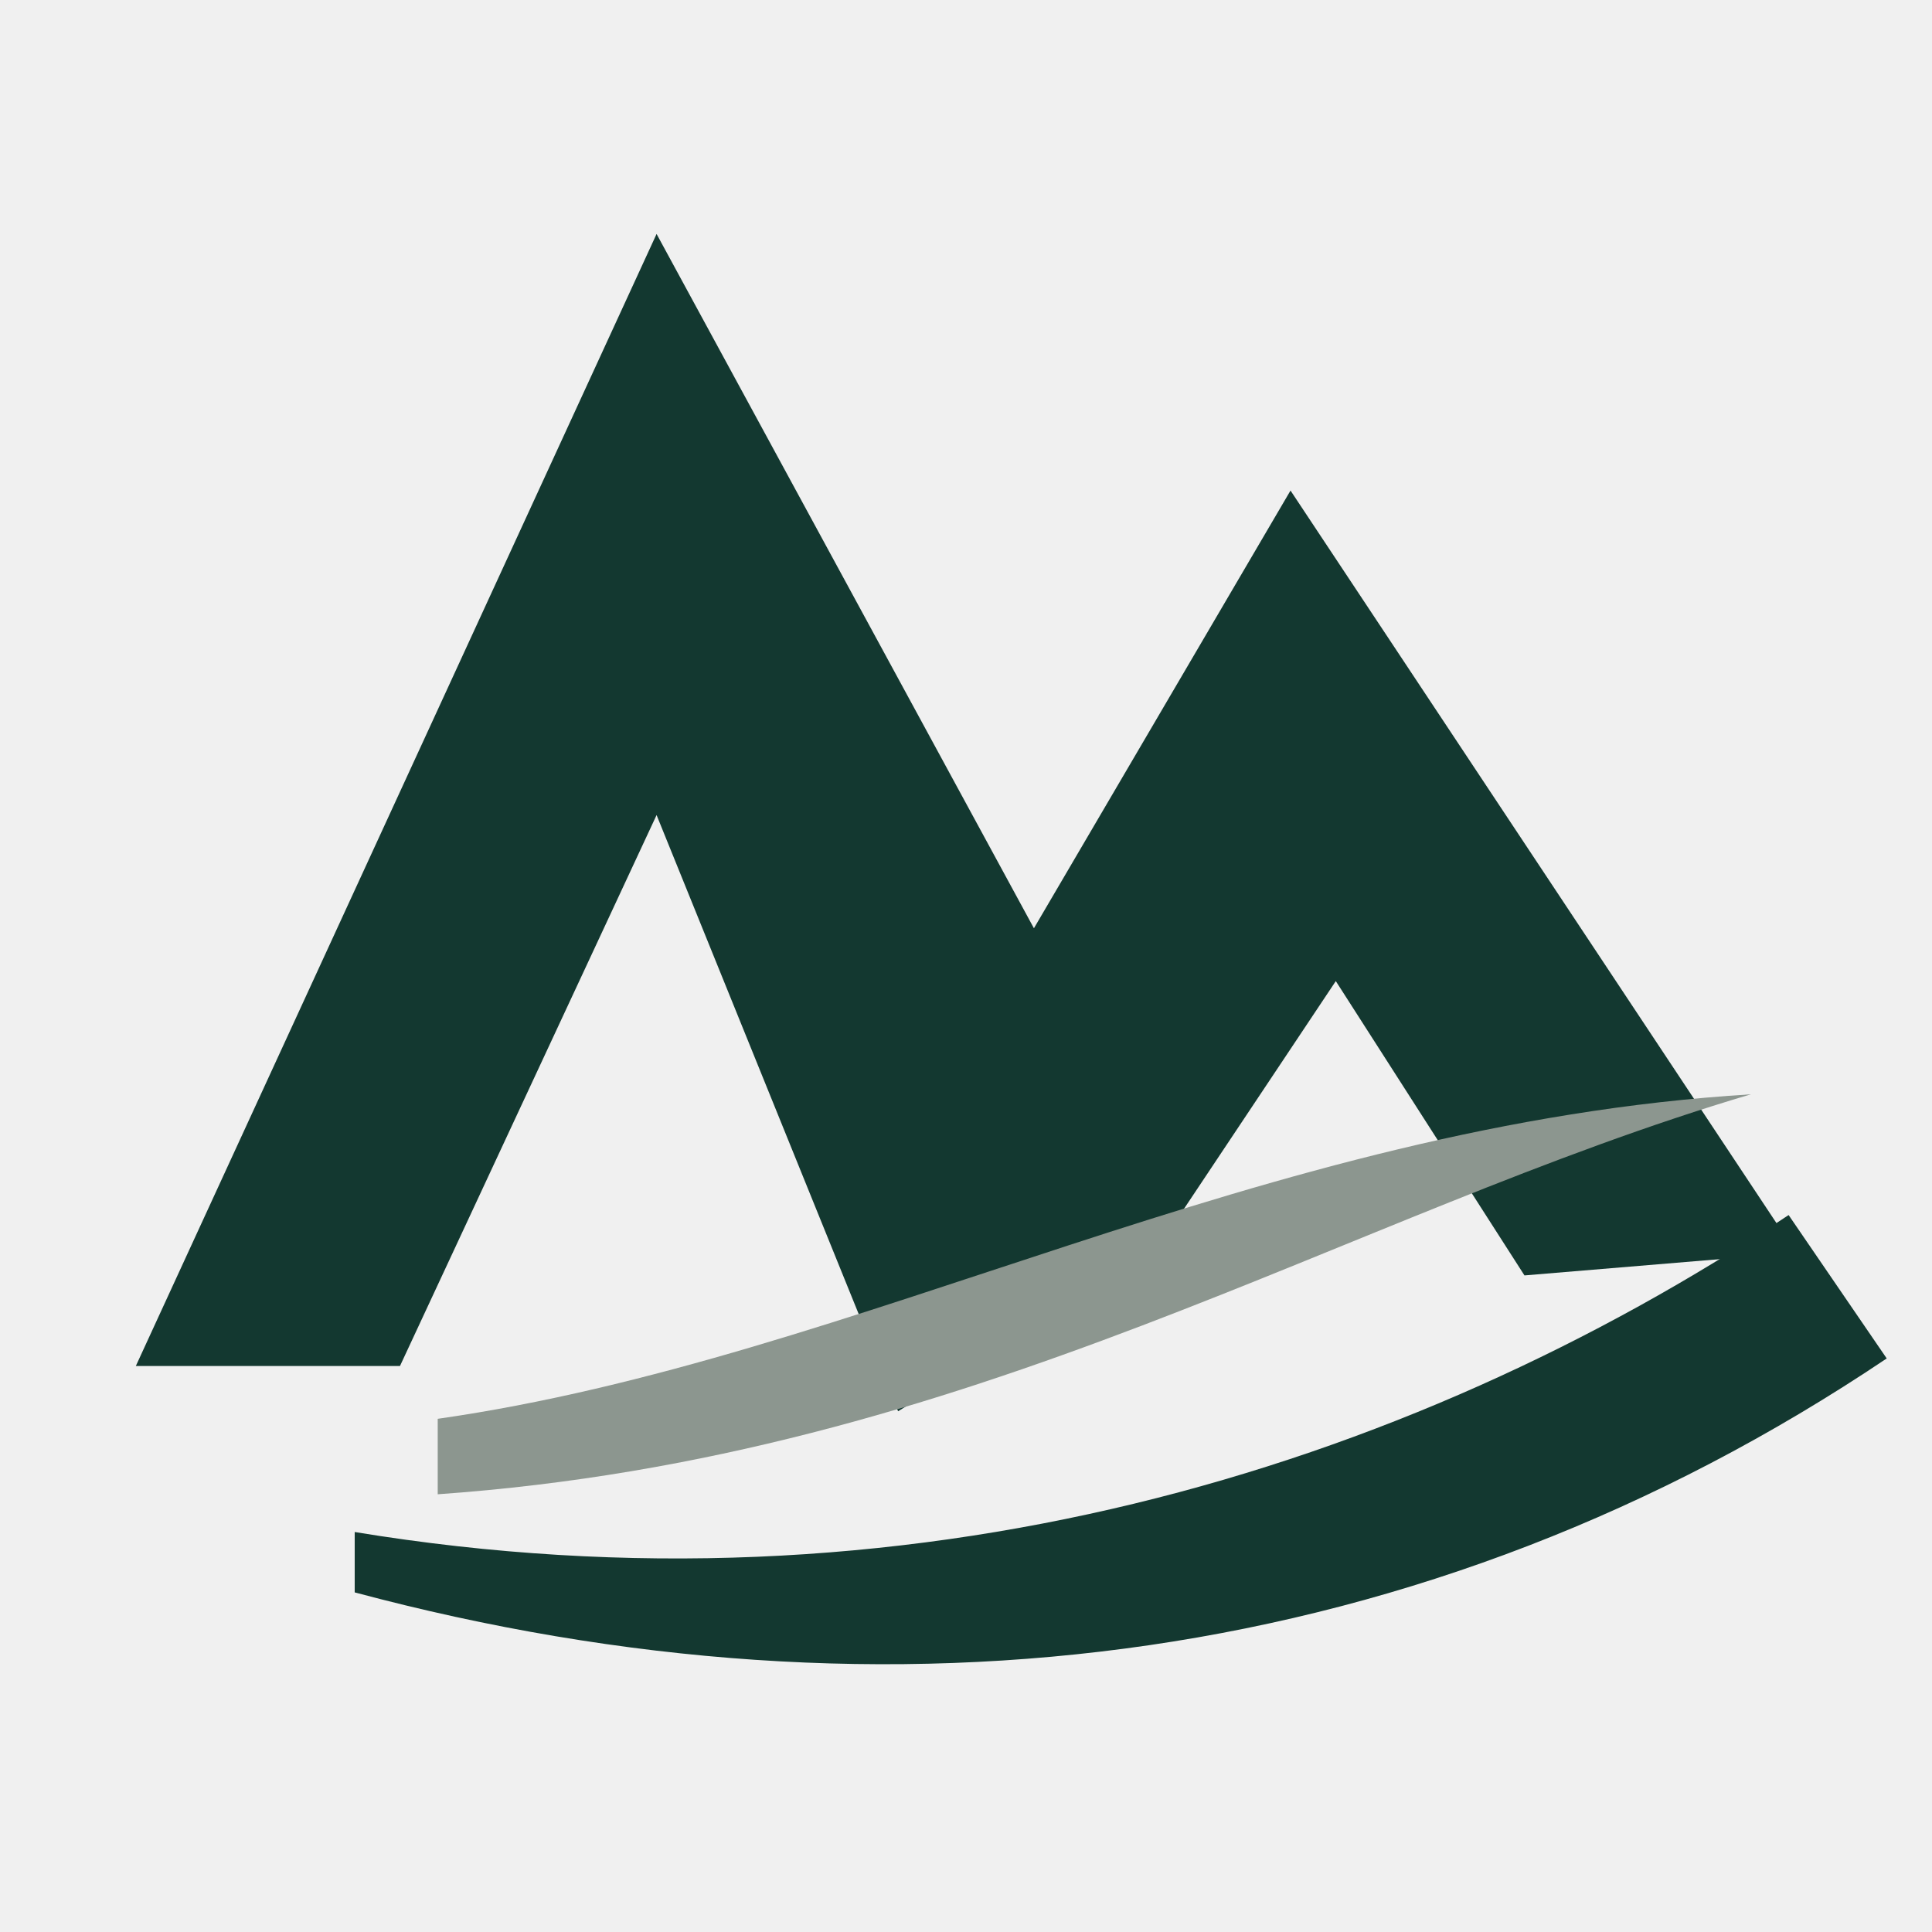
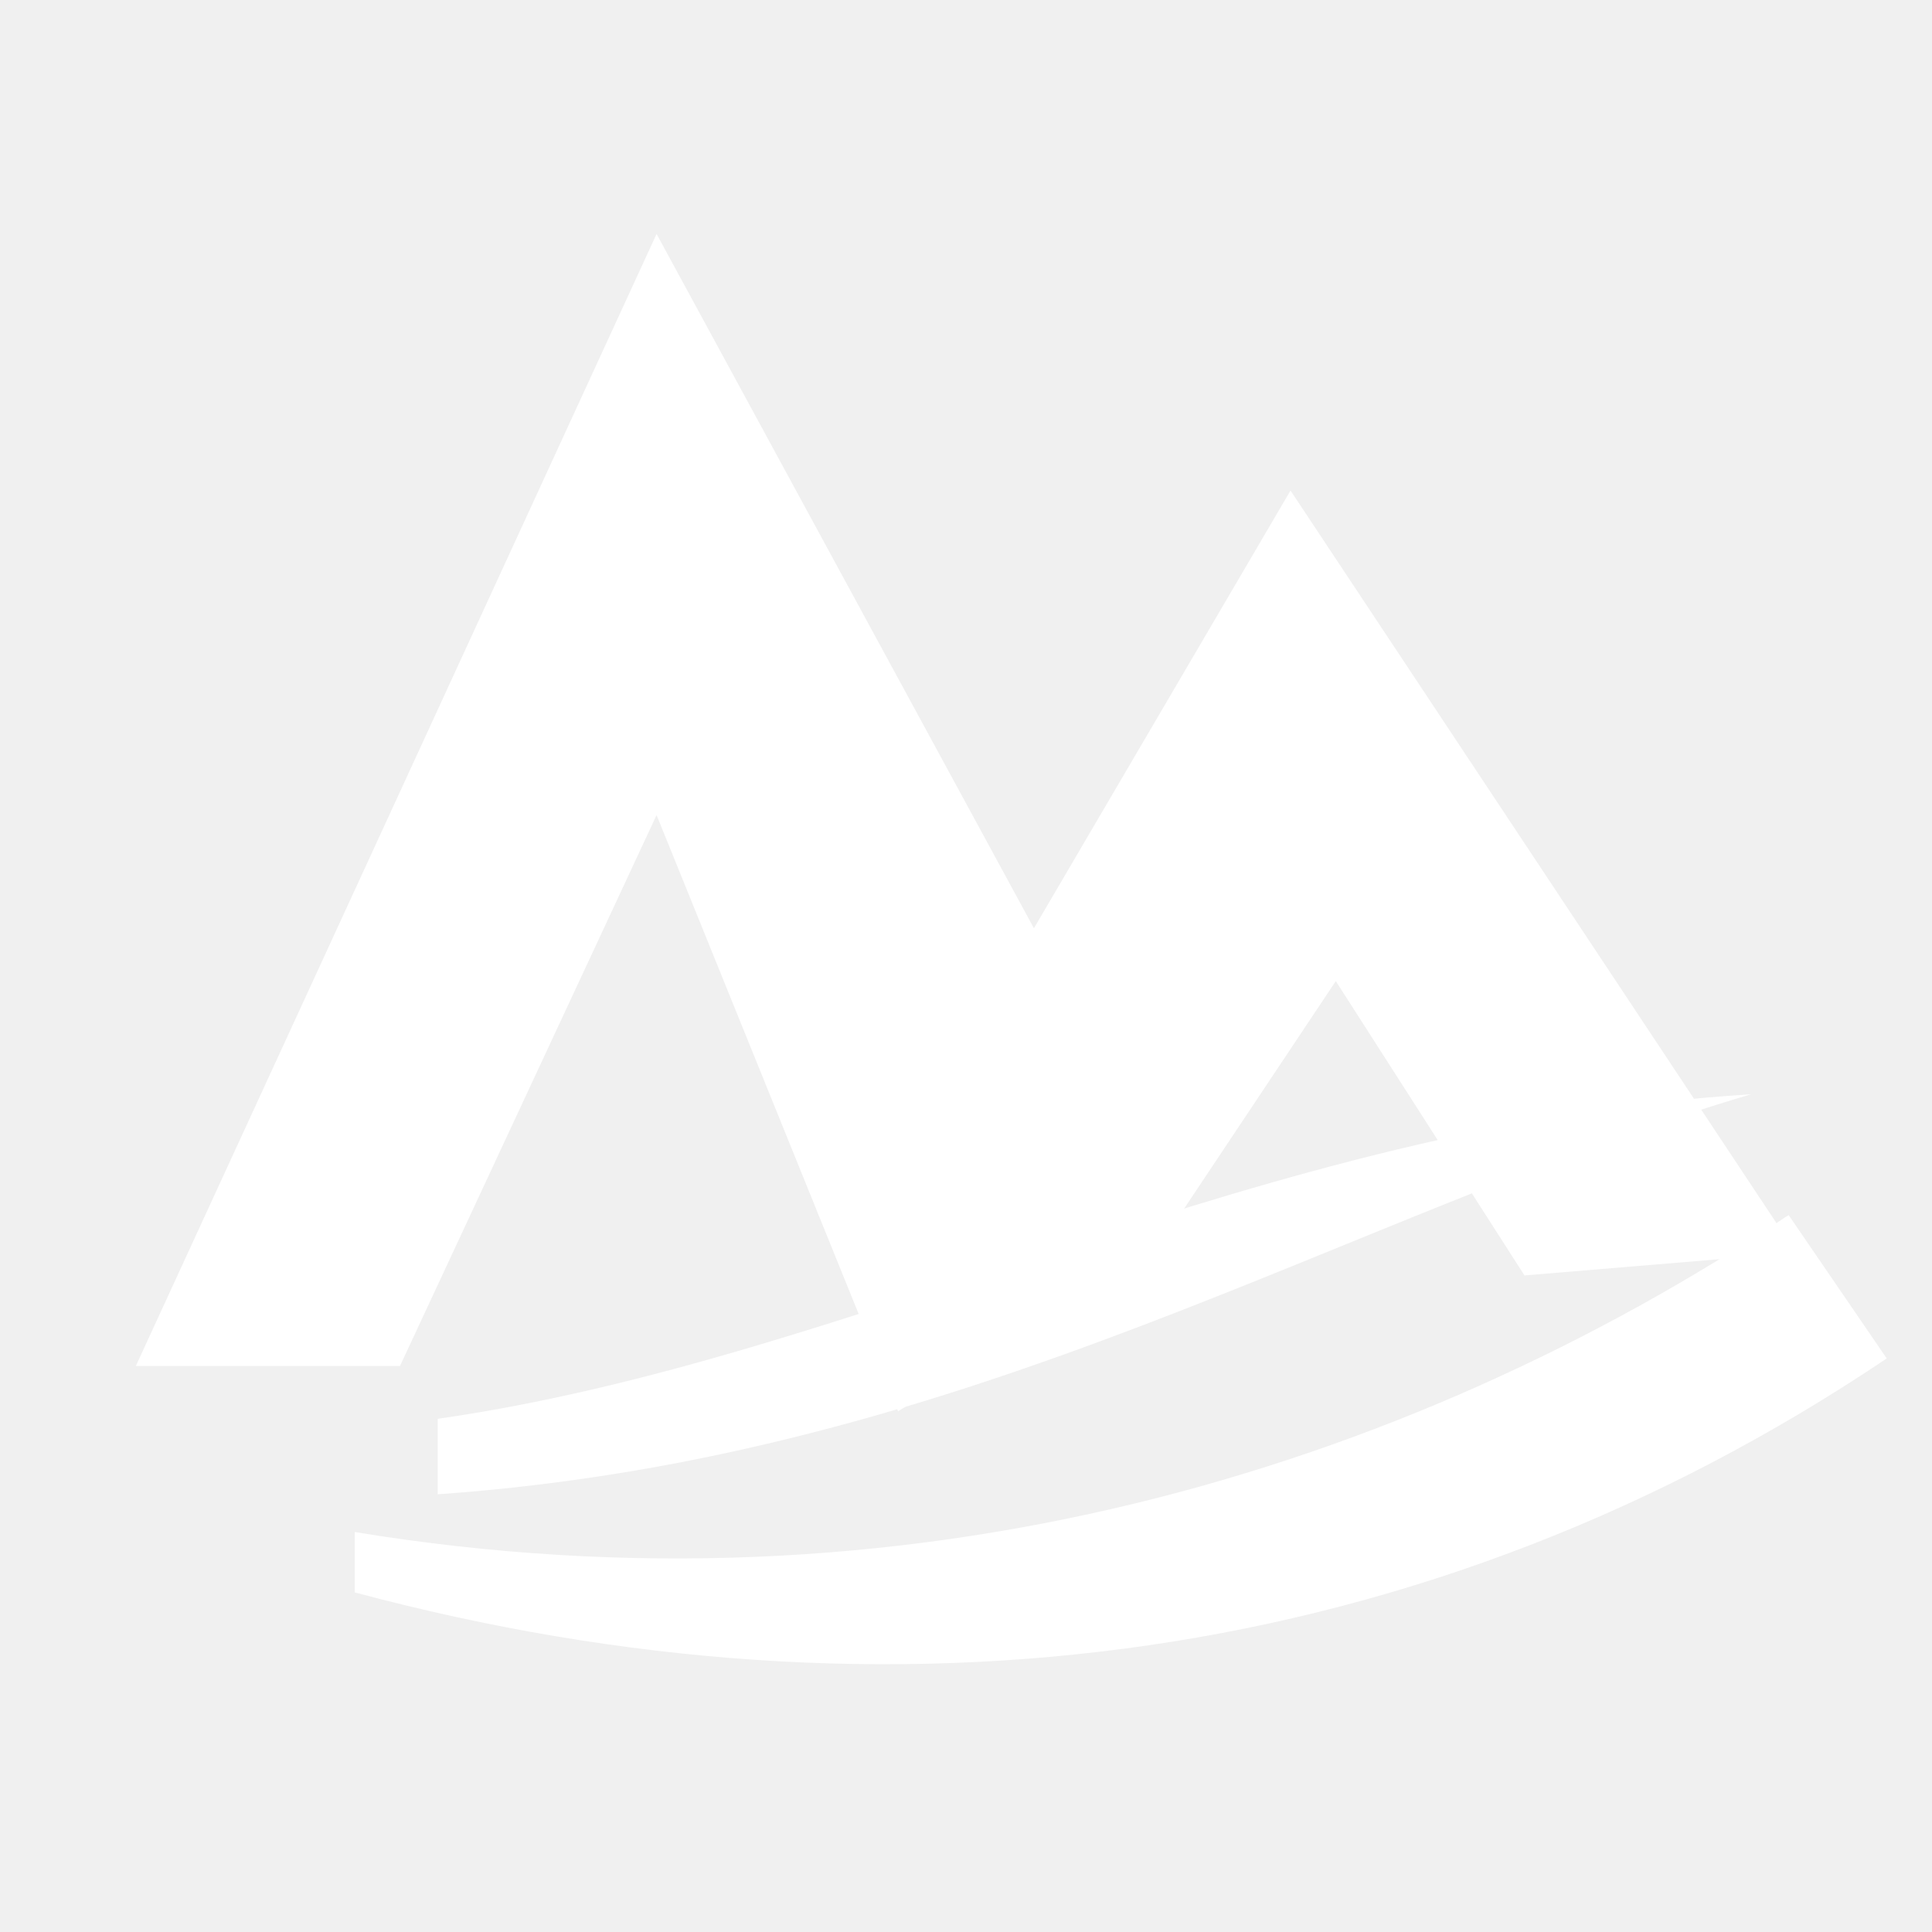
<svg xmlns="http://www.w3.org/2000/svg" viewBox="0 0 256 256" role="img" aria-labelledby="title desc">
-   <path fill="#133830" d="M18 181 87 31l50 92 34-58 67 101-36 3-25-39-24 36-34 21-32-79-34 73H18Z" />
-   <path fill="#8c968f" d="M58 188c56-8 109-39 174-43-54 16-103 48-174 53v-10Z" />
-   <path fill="#133830" d="M47 203c73 12 139-8 190-42l13 19c-61 41-132 50-203 31v-8Z" />
+   <path fill="#ffffff" d="M18 181 87 31l50 92 34-58 67 101-36 3-25-39-24 36-34 21-32-79-34 73H18Z" />
+   <path fill="#ffffff" d="M58 188c56-8 109-39 174-43-54 16-103 48-174 53v-10Z" />
+   <path fill="#ffffff" d="M47 203c73 12 139-8 190-42l13 19c-61 41-132 50-203 31v-8Z" />
</svg>
